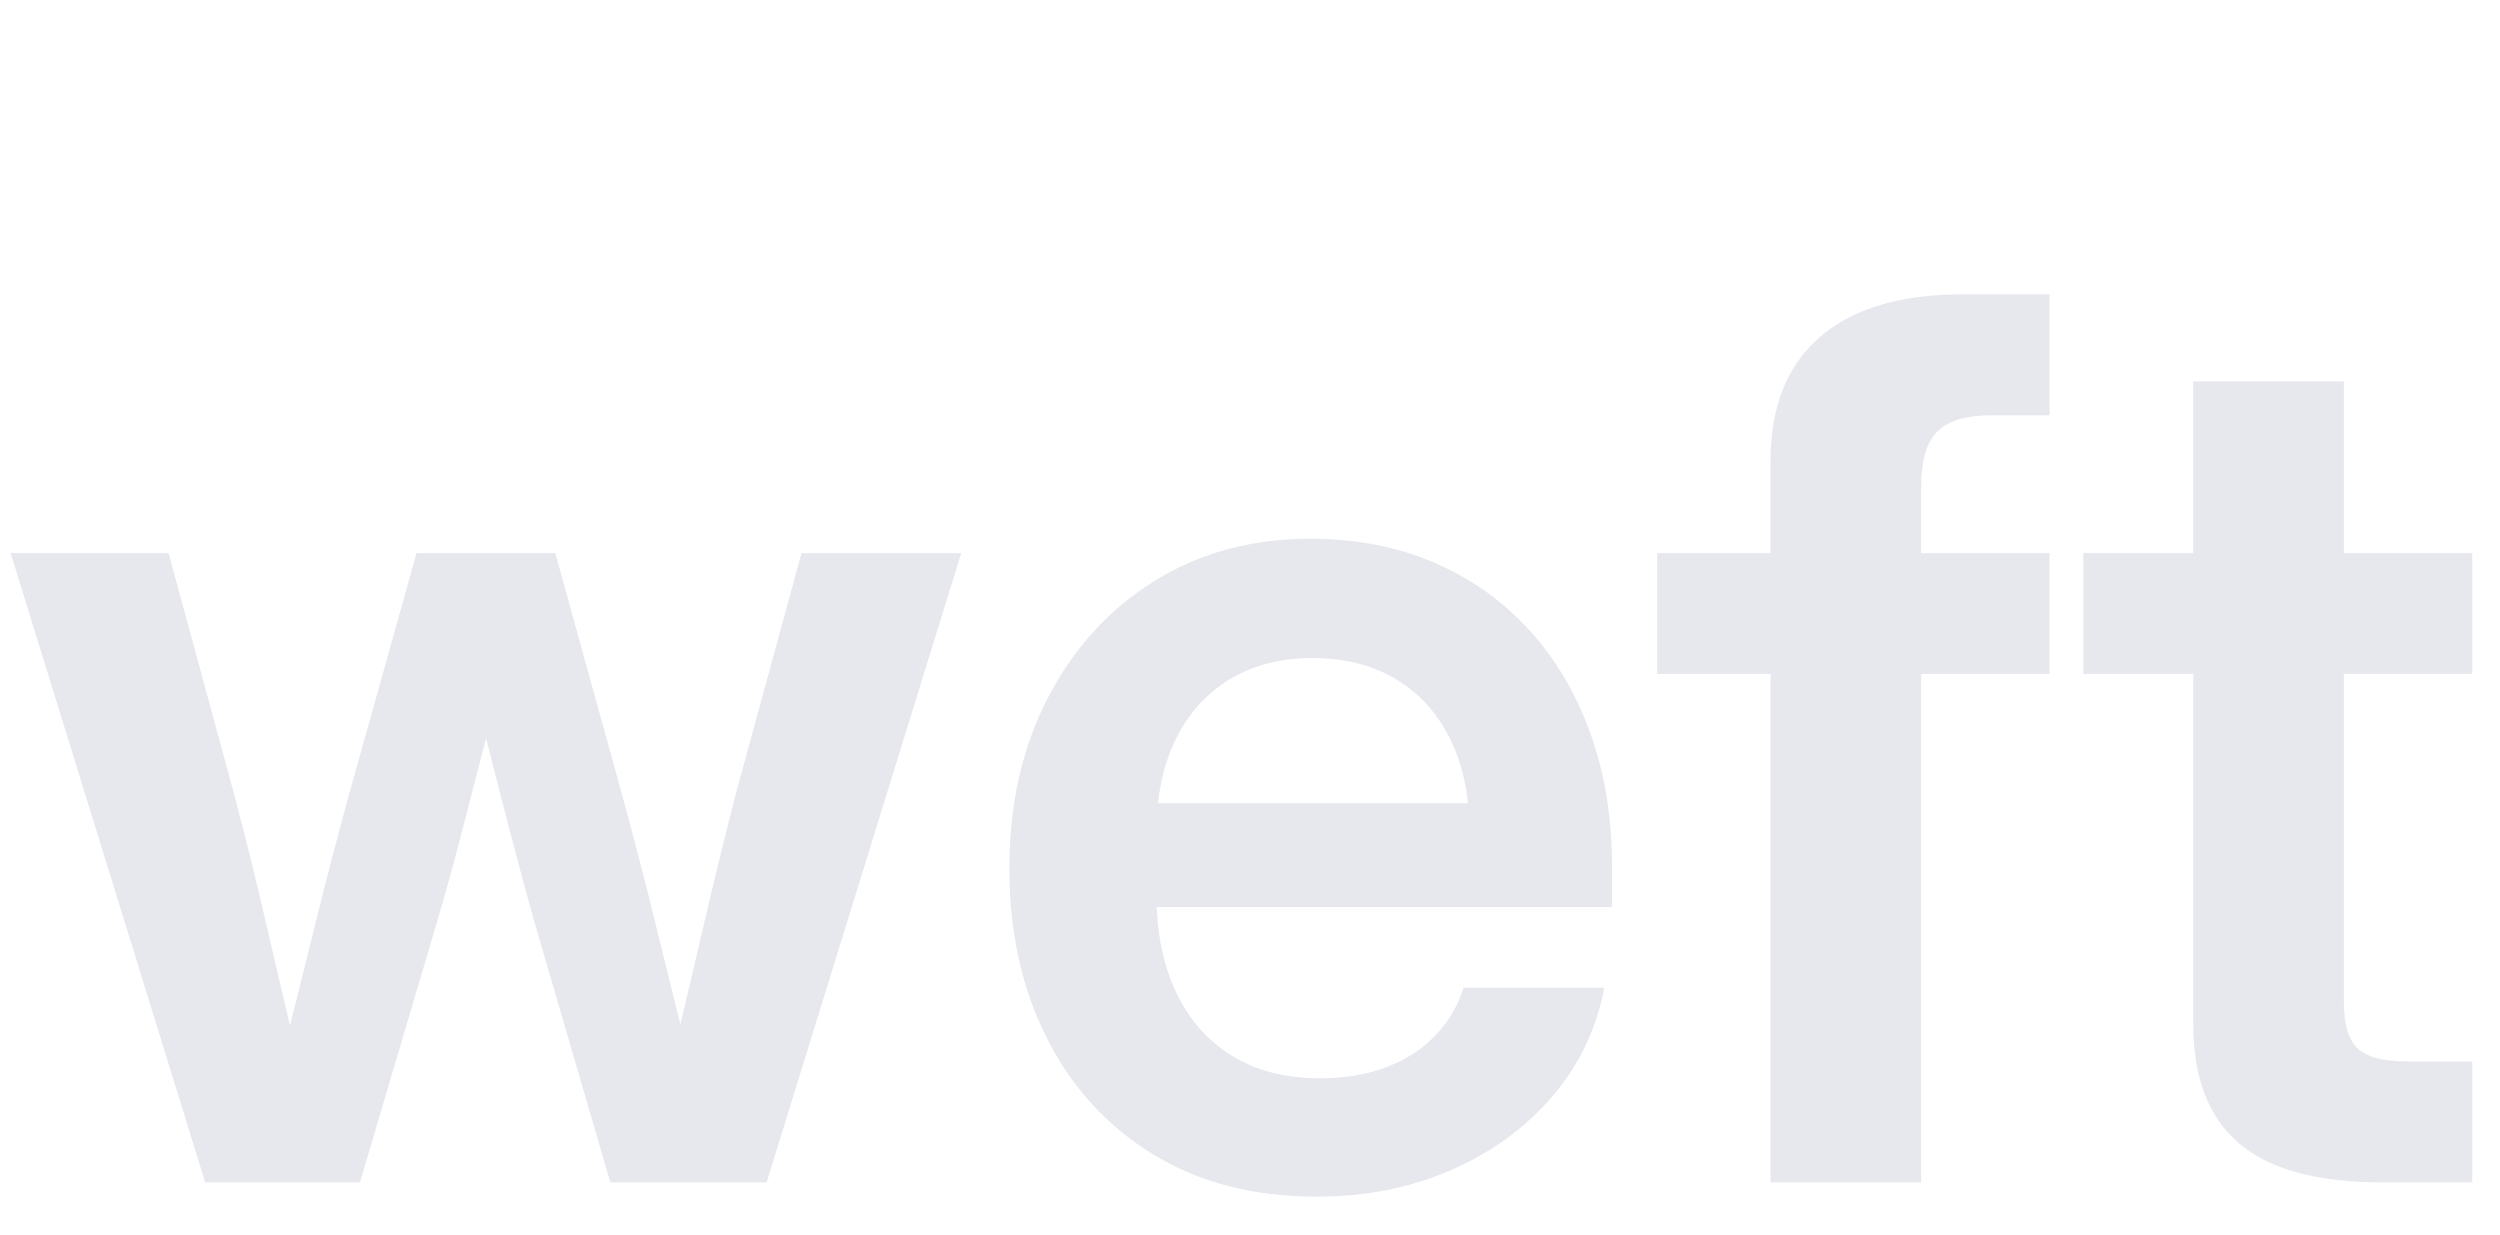
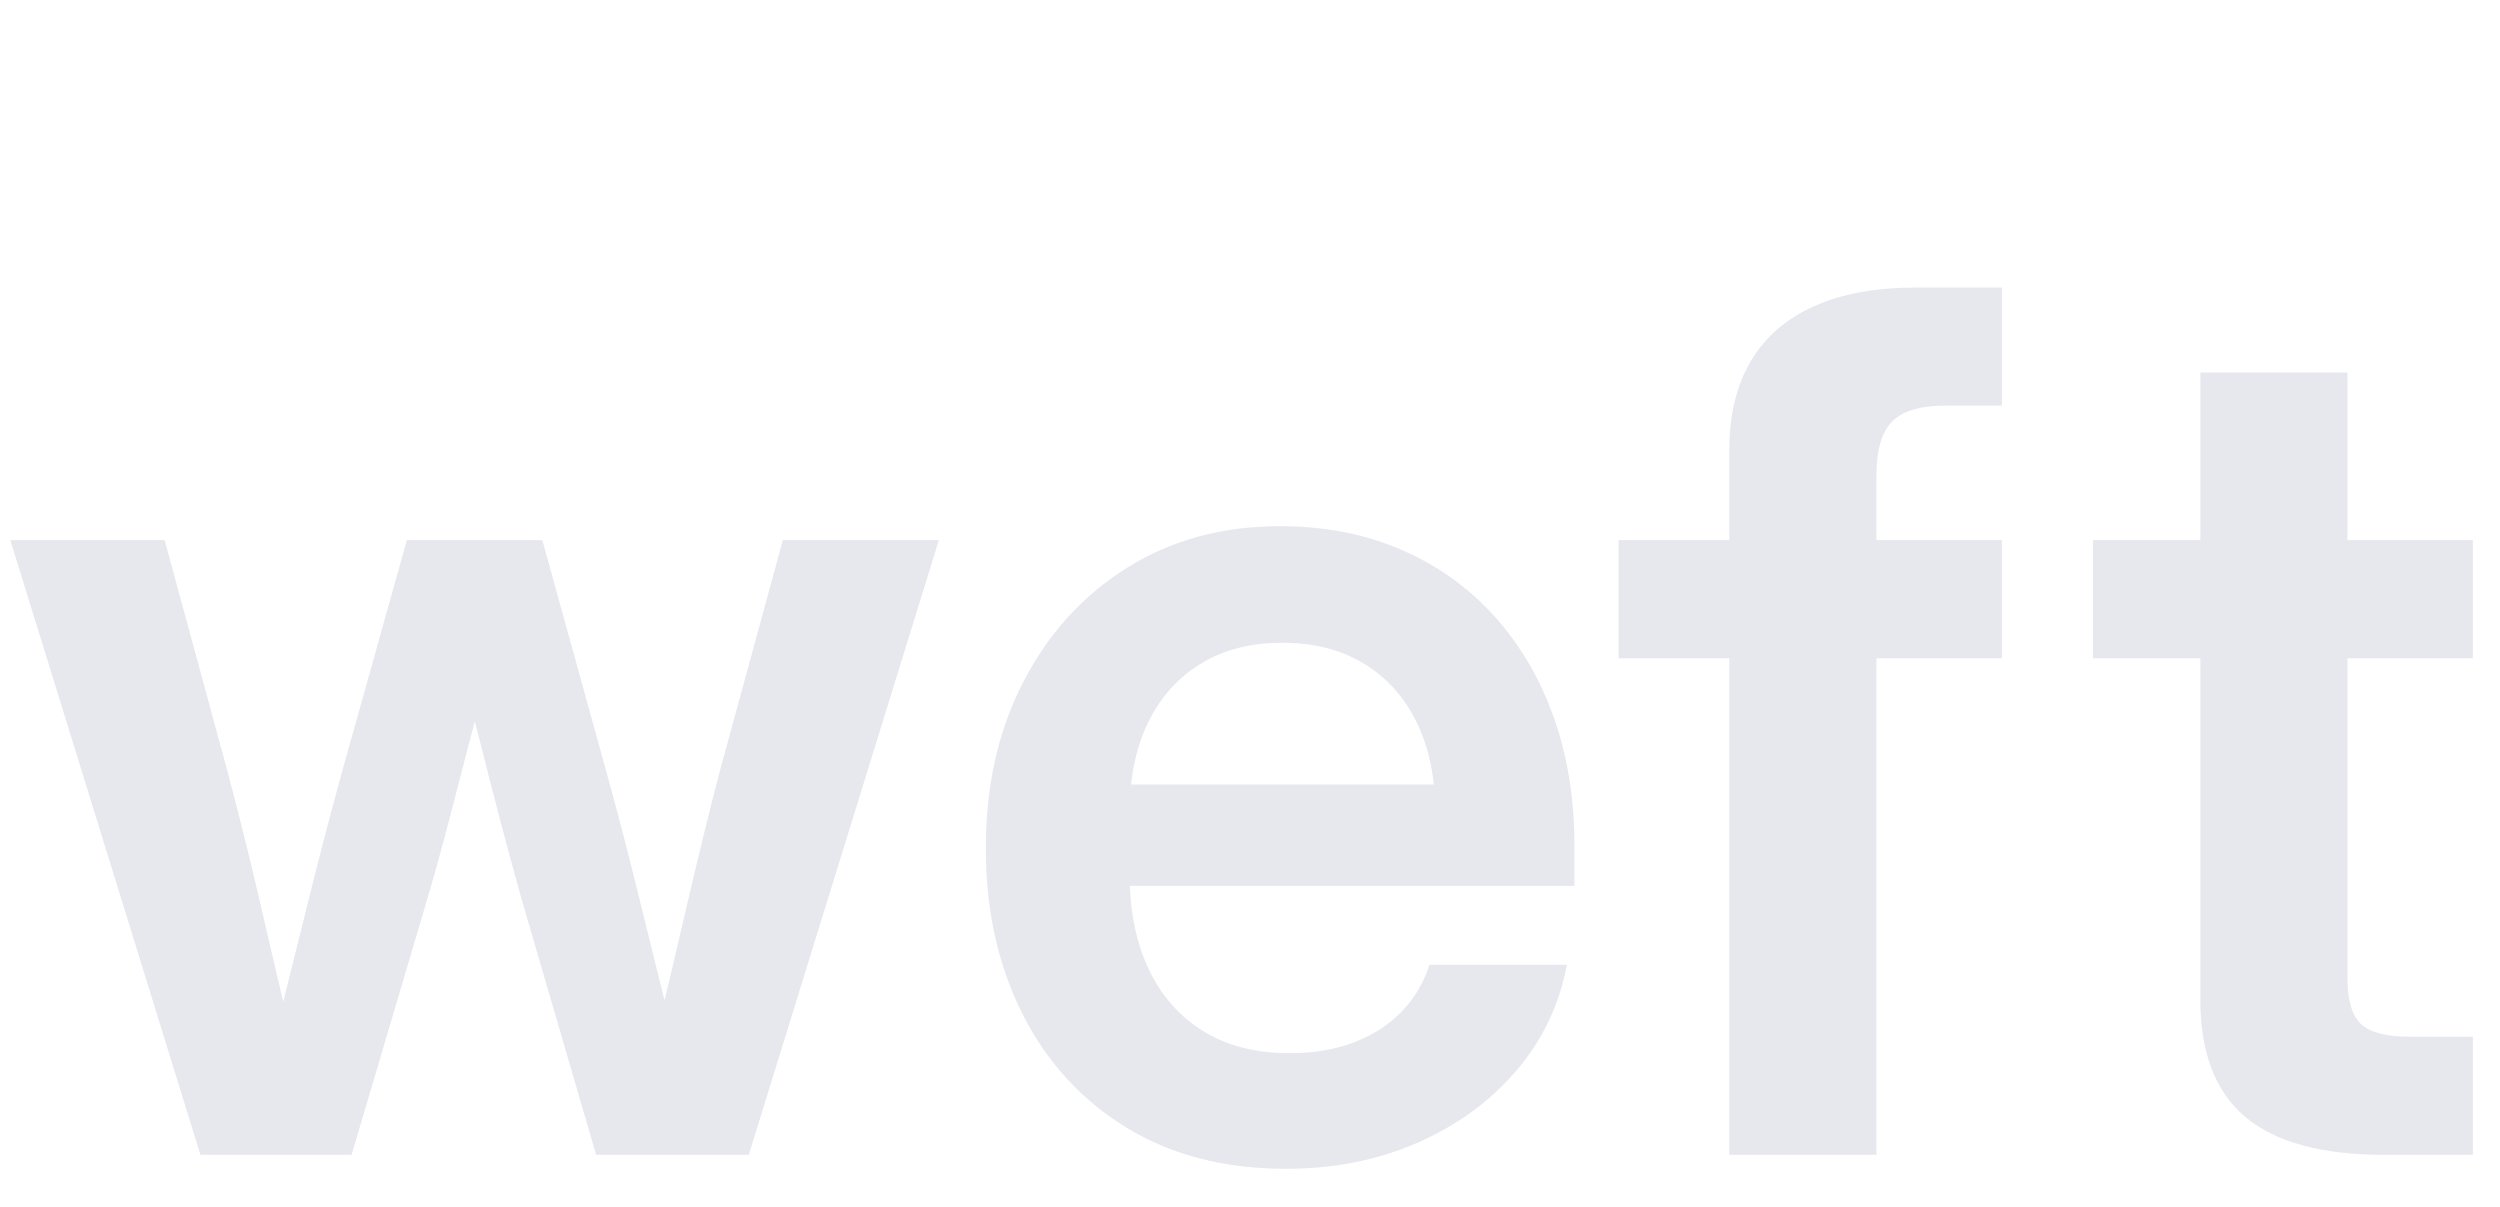
- <svg xmlns="http://www.w3.org/2000/svg" viewBox="0 0 95.341 47.091" width="95.341" height="47.091">
-   <path fill="#e6e8ee" transform="translate(0 45.0909) scale(0.0227273 -0.0227273)" d="M344.321 0.0 17.76 1056.0H282.877L391.758 655.357Q421.318 544.038 448.558 425.738Q475.798 307.438 503.358 192.958H468.919Q497.919 307.438 527.099 425.738Q556.279 544.038 586.919 655.357L698.959 1056.0H931.757L1042.518 655.357Q1073.158 544.038 1102.018 425.738Q1130.878 307.438 1159.878 192.958H1124.238Q1152.078 307.438 1179.418 425.558Q1206.758 543.678 1235.598 655.357L1344.959 1056.0H1612.956L1286.396 0.0H1024.159L895.959 439.682Q877.759 504.842 860.059 572.182Q842.359 639.522 825.158 707.903Q807.958 776.283 789.758 842.883H841.598Q823.758 776.283 806.058 707.903Q788.358 639.522 770.838 572.182Q753.318 504.842 734.118 439.682L603.997 0.0Z M2209.199 -24.0Q2050.959 -24.0 1935.16 46.82Q1819.36 117.64 1756.5 242.32Q1693.64 367.0 1693.64 526.72Q1693.64 688.08 1758.24 812.9Q1822.84 937.72 1936.78 1008.86Q2050.72 1080.0 2198.639 1080.0Q2312.959 1080.0 2405.959 1040.18Q2498.959 1000.36 2565.919 926.9Q2632.878 853.44 2668.898 752.84Q2704.918 652.24 2704.918 530.68V462.081H1793.72V636.16H2578.599L2465.641 589.479Q2465.641 678.76 2433.441 743.861Q2401.241 808.961 2342.4 844.362Q2283.56 879.762 2202.599 879.762Q2122.639 879.762 2063.938 844.362Q2005.238 808.961 1973.037 743.861Q1940.837 678.76 1940.837 589.479V479.681Q1940.837 389.04 1972.937 320.16Q2005.038 251.279 2066.418 212.959Q2127.798 174.638 2214.959 174.638Q2278.44 174.638 2327.34 193.638Q2376.24 212.639 2408.88 246.899Q2441.521 281.159 2455.721 326.44H2691.958Q2672.318 222.92 2604.638 144.08Q2536.958 65.24 2434.899 20.62Q2332.839 -24.0 2209.199 -24.0Z M3439.196 1056.0V853.122H2780.8V1056.0ZM2970.96 0.0V1210.161Q2970.96 1301.281 3007.84 1363.48Q3044.72 1425.68 3116.399 1457.84Q3188.079 1490.0 3292.158 1490.0Q3339.038 1490.0 3381.377 1490.0Q3423.717 1490.0 3439.196 1490.0V1287.122Q3427.677 1287.122 3395.457 1287.122Q3363.237 1287.122 3341.997 1287.122Q3277.877 1287.122 3250.817 1259.922Q3223.756 1232.722 3223.756 1168.322V0.0Z M4148.437 1056.0V853.122H3495.8V1056.0ZM3680.2 1344.0H3932.997V302.798Q3932.997 246.838 3955.977 224.858Q3978.957 202.878 4040.357 202.878Q4064.797 202.878 4096.697 202.878Q4128.597 202.878 4148.437 202.878V0.0Q4122.077 0.0 4079.737 0.0Q4037.398 0.0 3996.278 0.0Q3834.359 0.0 3757.28 65.26Q3680.2 130.52 3680.2 266.079Z" />
+ <svg xmlns="http://www.w3.org/2000/svg" viewBox="0 0 97.614 47.091" width="97.614" height="47.091">
+   <path fill="#e6e8ee" transform="translate(0 45.0909) scale(0.0227273 -0.0227273)" d="M344.321 0.0 17.76 1056.0H282.877L391.758 655.357Q421.318 544.038 448.558 425.738Q475.798 307.438 503.358 192.958H468.919Q497.919 307.438 527.099 425.738Q556.279 544.038 586.919 655.357L698.959 1056.0H931.757L1042.518 655.357Q1073.158 544.038 1102.018 425.738Q1130.878 307.438 1159.878 192.958H1124.238Q1152.078 307.438 1179.418 425.558Q1206.758 543.678 1235.598 655.357L1344.959 1056.0H1612.956L1286.396 0.0H1024.159L895.959 439.682Q877.759 504.842 860.059 572.182Q842.359 639.522 825.158 707.903Q807.958 776.283 789.758 842.883H841.598Q823.758 776.283 806.058 707.903Q788.358 639.522 770.838 572.182Q753.318 504.842 734.118 439.682L603.997 0.0Z M2209.199 -24.0Q2050.959 -24.0 1935.16 46.82Q1819.36 117.64 1756.5 242.32Q1693.64 367.0 1693.64 526.72Q1693.64 688.08 1758.24 812.9Q1822.84 937.72 1936.78 1008.86Q2050.72 1080.0 2198.639 1080.0Q2312.959 1080.0 2405.959 1040.18Q2498.959 1000.36 2565.919 926.9Q2632.878 853.44 2668.898 752.84Q2704.918 652.24 2704.918 530.68V462.081H1793.72V636.16H2578.599L2465.641 589.479Q2465.641 678.76 2433.441 743.861Q2401.241 808.961 2342.4 844.362Q2283.56 879.762 2202.599 879.762Q2122.639 879.762 2063.938 844.362Q2005.238 808.961 1973.037 743.861Q1940.837 678.76 1940.837 589.479V479.681Q1940.837 389.04 1972.937 320.16Q2005.038 251.279 2066.418 212.959Q2127.798 174.638 2214.959 174.638Q2278.44 174.638 2327.34 193.638Q2376.24 212.639 2408.88 246.899Q2441.521 281.159 2455.721 326.44H2691.958Q2672.318 222.92 2604.638 144.08Q2536.958 65.24 2434.899 20.62Q2332.839 -24.0 2209.199 -24.0Z M3439.196 1056.0V853.122H2780.8V1056.0ZM2970.96 0.0V1210.161Q2970.96 1301.281 3007.84 1363.48Q3044.72 1425.68 3116.399 1457.84Q3188.079 1490.0 3292.158 1490.0Q3339.038 1490.0 3381.377 1490.0Q3423.717 1490.0 3439.196 1490.0V1287.122Q3427.677 1287.122 3395.457 1287.122Q3363.237 1287.122 3341.997 1287.122Q3277.877 1287.122 3250.817 1259.922Q3223.756 1232.722 3223.756 1168.322V0.0Z M4248.437 1056.0V853.122H3595.8V1056.0ZM3780.2 1344.0H4032.997V302.798Q4032.997 246.838 4055.977 224.858Q4078.957 202.878 4140.357 202.878Q4164.797 202.878 4196.697 202.878Q4228.597 202.878 4248.437 202.878V0.0Q4222.077 0.0 4179.737 0.0Q4137.398 0.0 4096.278 0.0Q3934.359 0.0 3857.28 65.26Q3780.2 130.52 3780.2 266.079Z" />
</svg>
